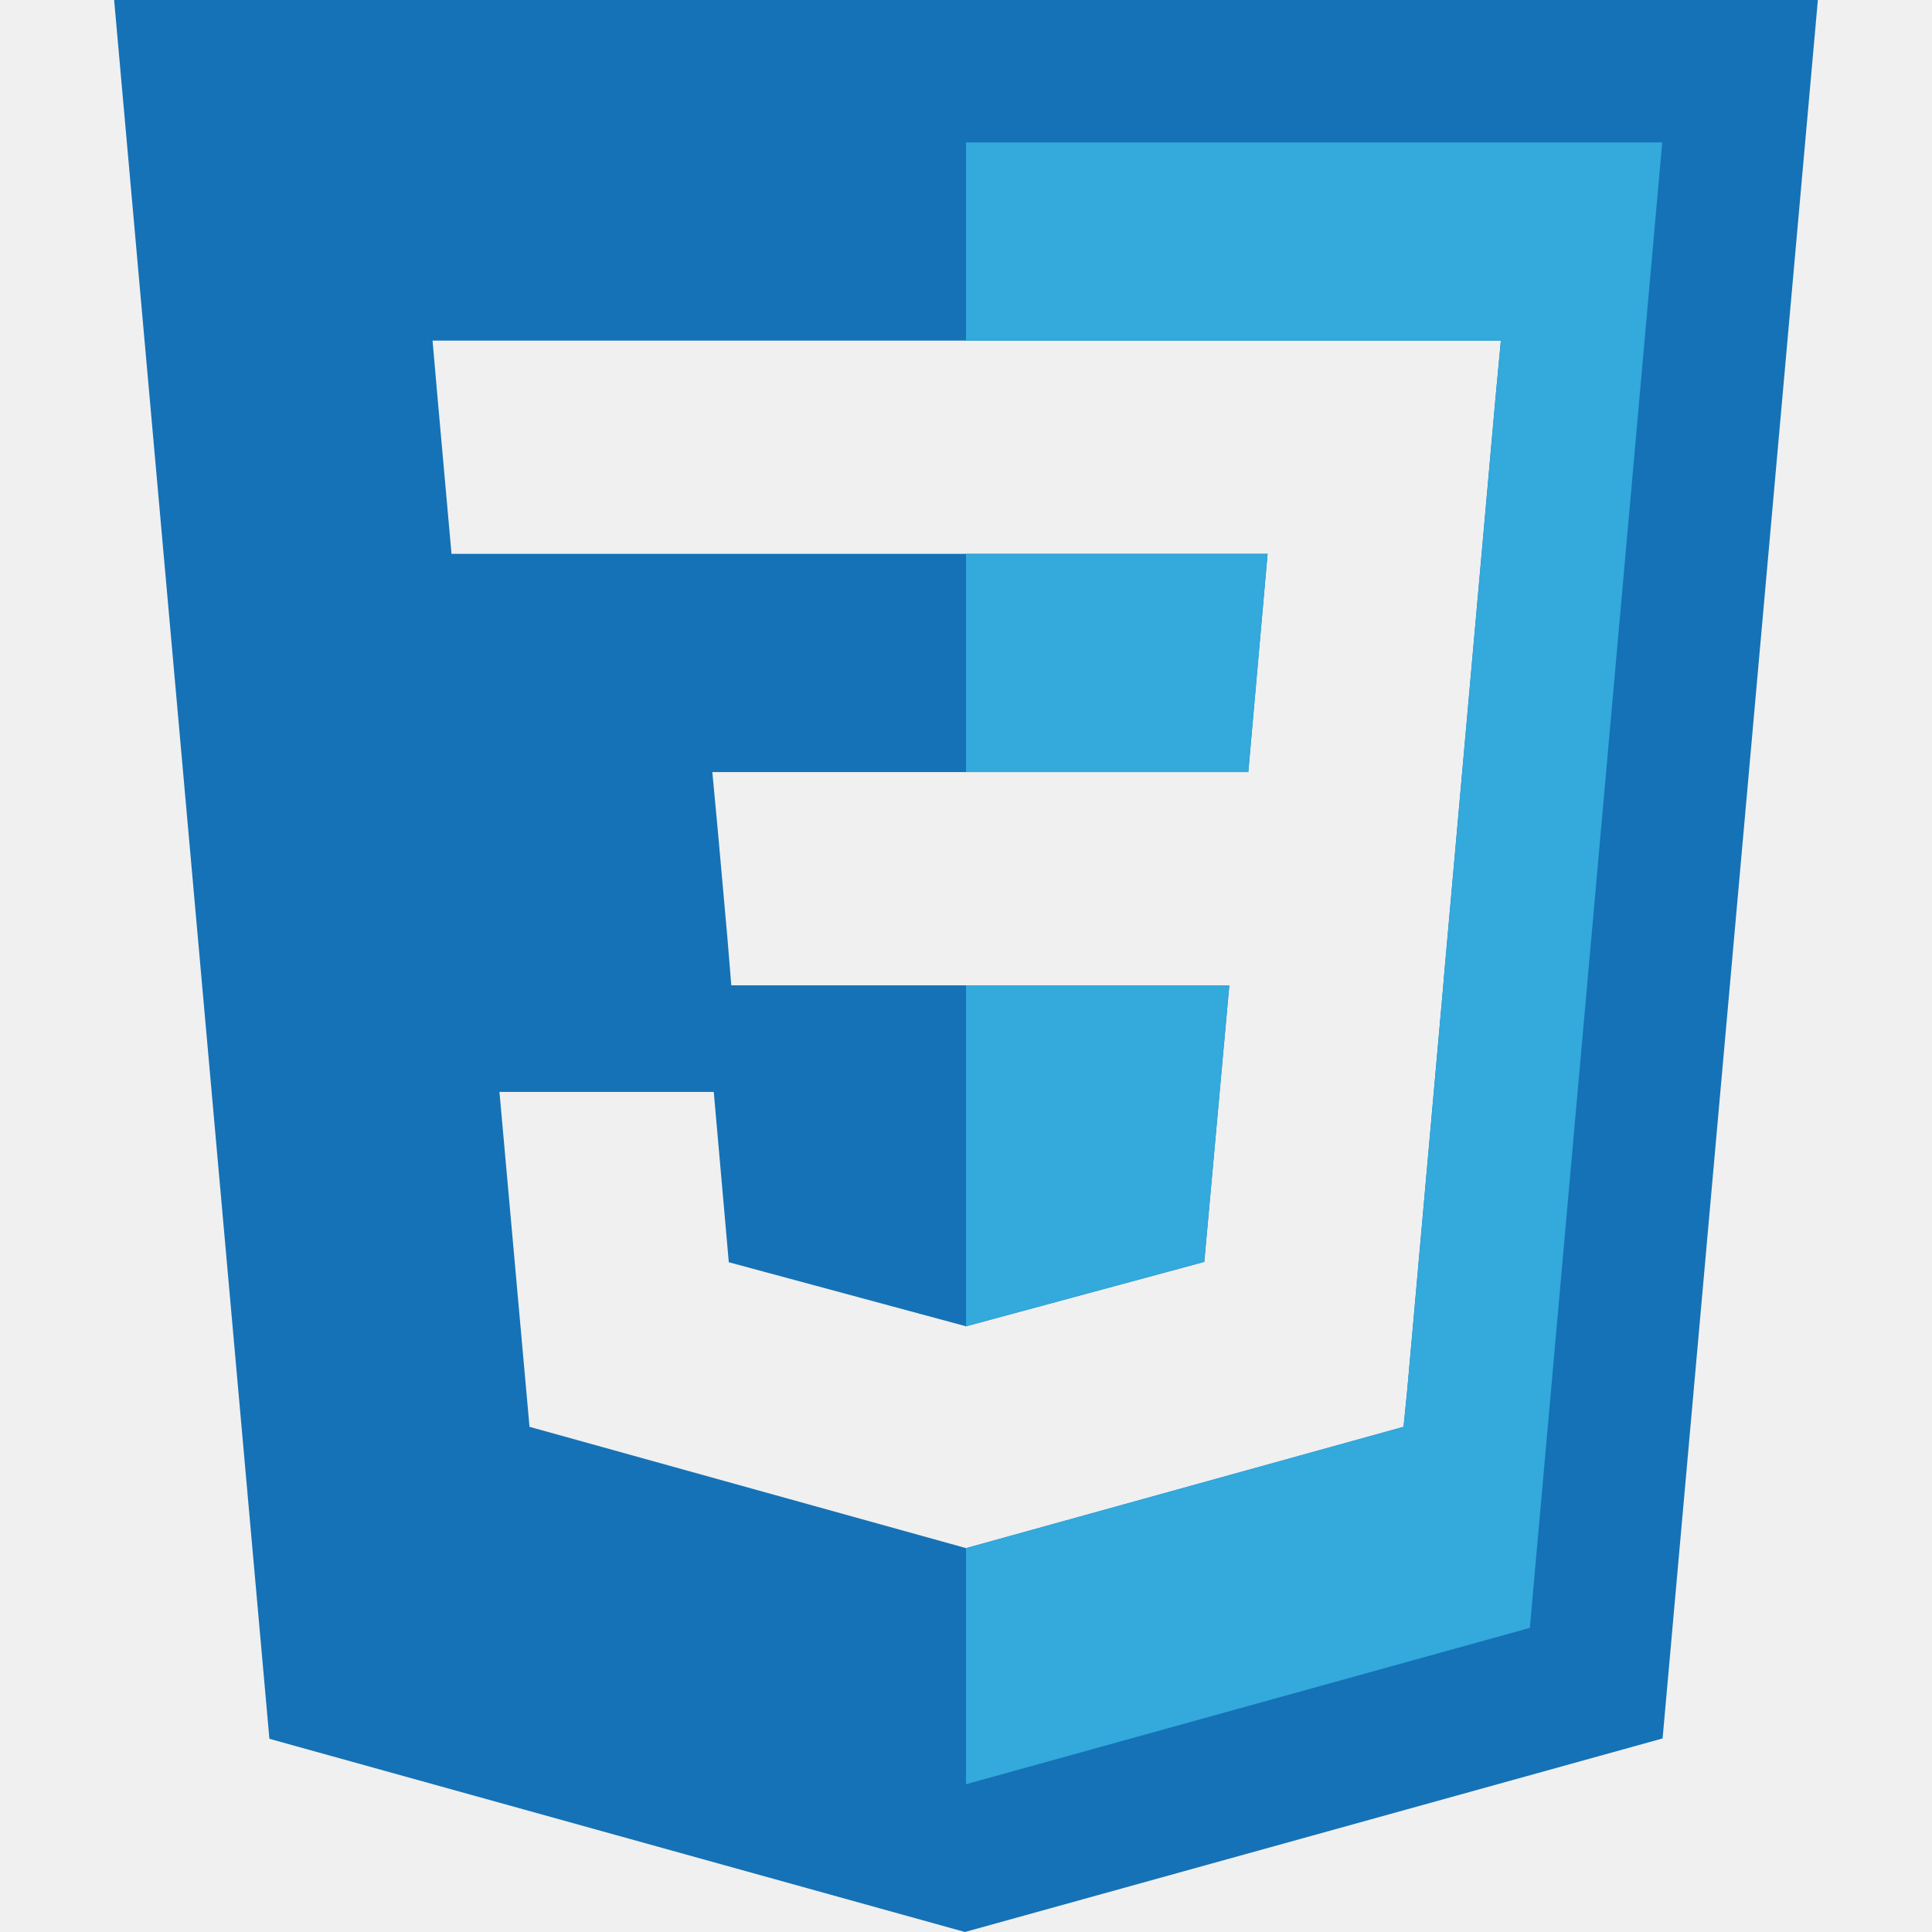
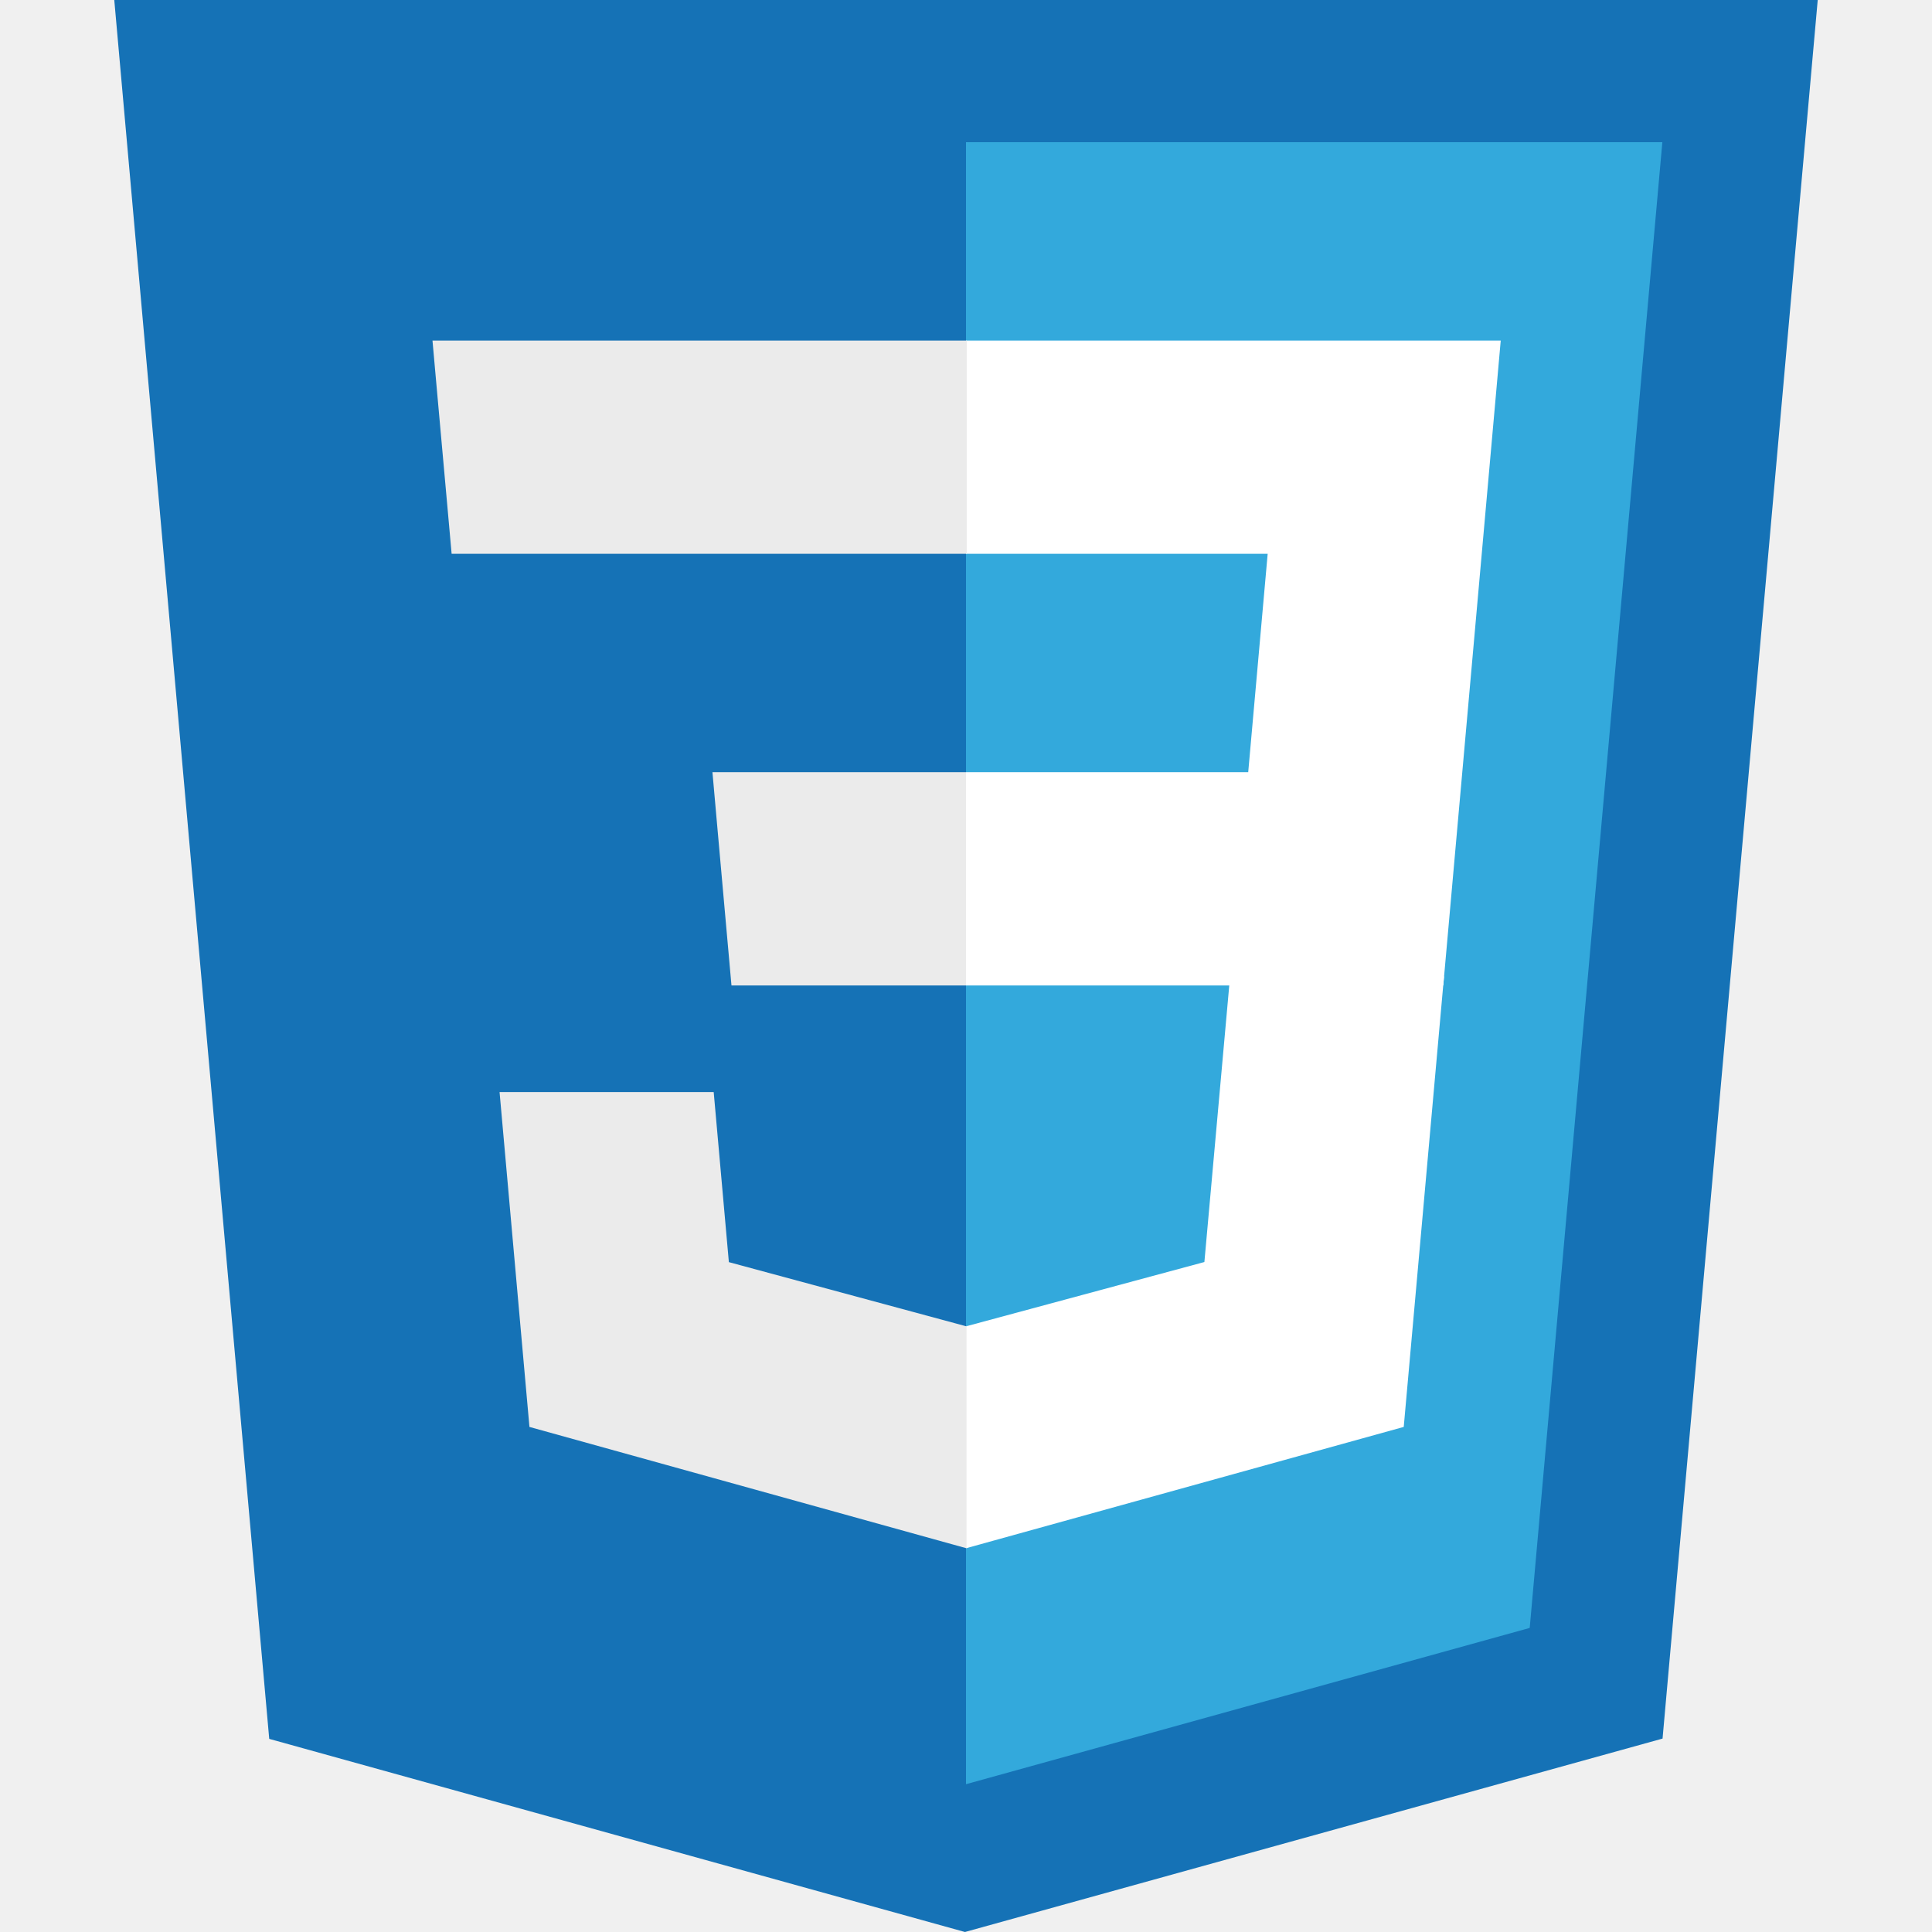
- <svg xmlns="http://www.w3.org/2000/svg" id="Layer_1" version="1.1" viewBox="0 0 54 54">
+ <svg xmlns="http://www.w3.org/2000/svg" width="54" height="54" viewBox="0 0 54 54" fill="none">
+   <g clip-path="url(#clip0_846_84)">
+     <path d="M7.525 48.602L3.194 0H50.806L46.469 48.594L26.971 54L7.525 48.602Z" fill="#1572B6" />
+     <path d="M27 49.869L42.756 45.501L46.463 3.975H27V49.869Z" fill="#33A9DC" />
+     <path d="M27 21.583H34.888L35.432 15.479H27V9.518H27.021H41.946L41.804 11.117L40.34 27.544H27V21.583Z" fill="white" />
+     <path d="M27.037 37.063L27.01 37.071L20.372 35.277L19.948 30.523H16.721H13.963L14.798 39.883L27.008 43.273L27.037 43.266V37.063Z" fill="#EBEBEB" />
+     <path d="M34.381 27.291L33.663 35.274L27.015 37.067V43.27L39.235 39.883L39.325 38.876L40.361 27.291H34.381Z" fill="white" />
+     <path d="M27.021 9.518V13.221V15.464V15.479H12.642H12.623L12.503 14.139L12.231 11.117L12.088 9.518H27.021Z" fill="#EBEBEB" />
+     <path d="M27 21.582V25.285V27.528V27.544H20.464H20.445L20.325 26.203L20.055 23.181L19.913 21.582H27Z" fill="#EBEBEB" />
+   </g>
  <defs>
-     <style>
-       .st0 {
-         fill: #33a9dc;
-       }
- 
-       .st1 {
-         fill: none;
-       }
- 
-       .st2 {
-         fill: #1572b6;
-       }
- 
-       .st3 {
-         clip-path: url(#clippath);
-       }
-     </style>
-     <clipPath id="clippath">
-       <rect class="st1" width="54" height="54" />
+     <clipPath id="clip0_846_84">
+       <rect width="54" height="54" fill="white" />
    </clipPath>
  </defs>
-   <g class="st3">
-     <g>
-       <path class="st2" d="M3.19,0l4.34,48.6,19.44,5.4,19.5-5.41L50.81,0H3.19ZM14.8,39.88l-.84-9.36h5.99l.42,4.76,6.63,1.79h.02l.02-.01,6.62-1.79.7-7.73h-13.92l-.11-1.34-.27-3.02-.15-1.6h14.98l.54-6.1H12.62l-.12-1.34-.27-3.02-.14-1.6h29.86l-.15,1.6-1.44,16.17-.02.25-1.01,11.34-.1,1-12.19,3.38-.02.01h-.02l-12.2-3.39Z" />
-       <path class="st0" d="M27,27.54v9.53h.02l.02-.01,6.62-1.79.7-7.73h-7.36ZM27,3.98v5.54h14.95l-.15,1.6-1.44,16.17-.02.25-1.01,11.34-.1,1-12.19,3.38-.02.01h-.02v6.6l15.76-4.37,3.7-41.52h-19.46ZM35.43,15.48h-8.43v6.1h7.89l.54-6.1Z" />
-     </g>
-   </g>
</svg>
